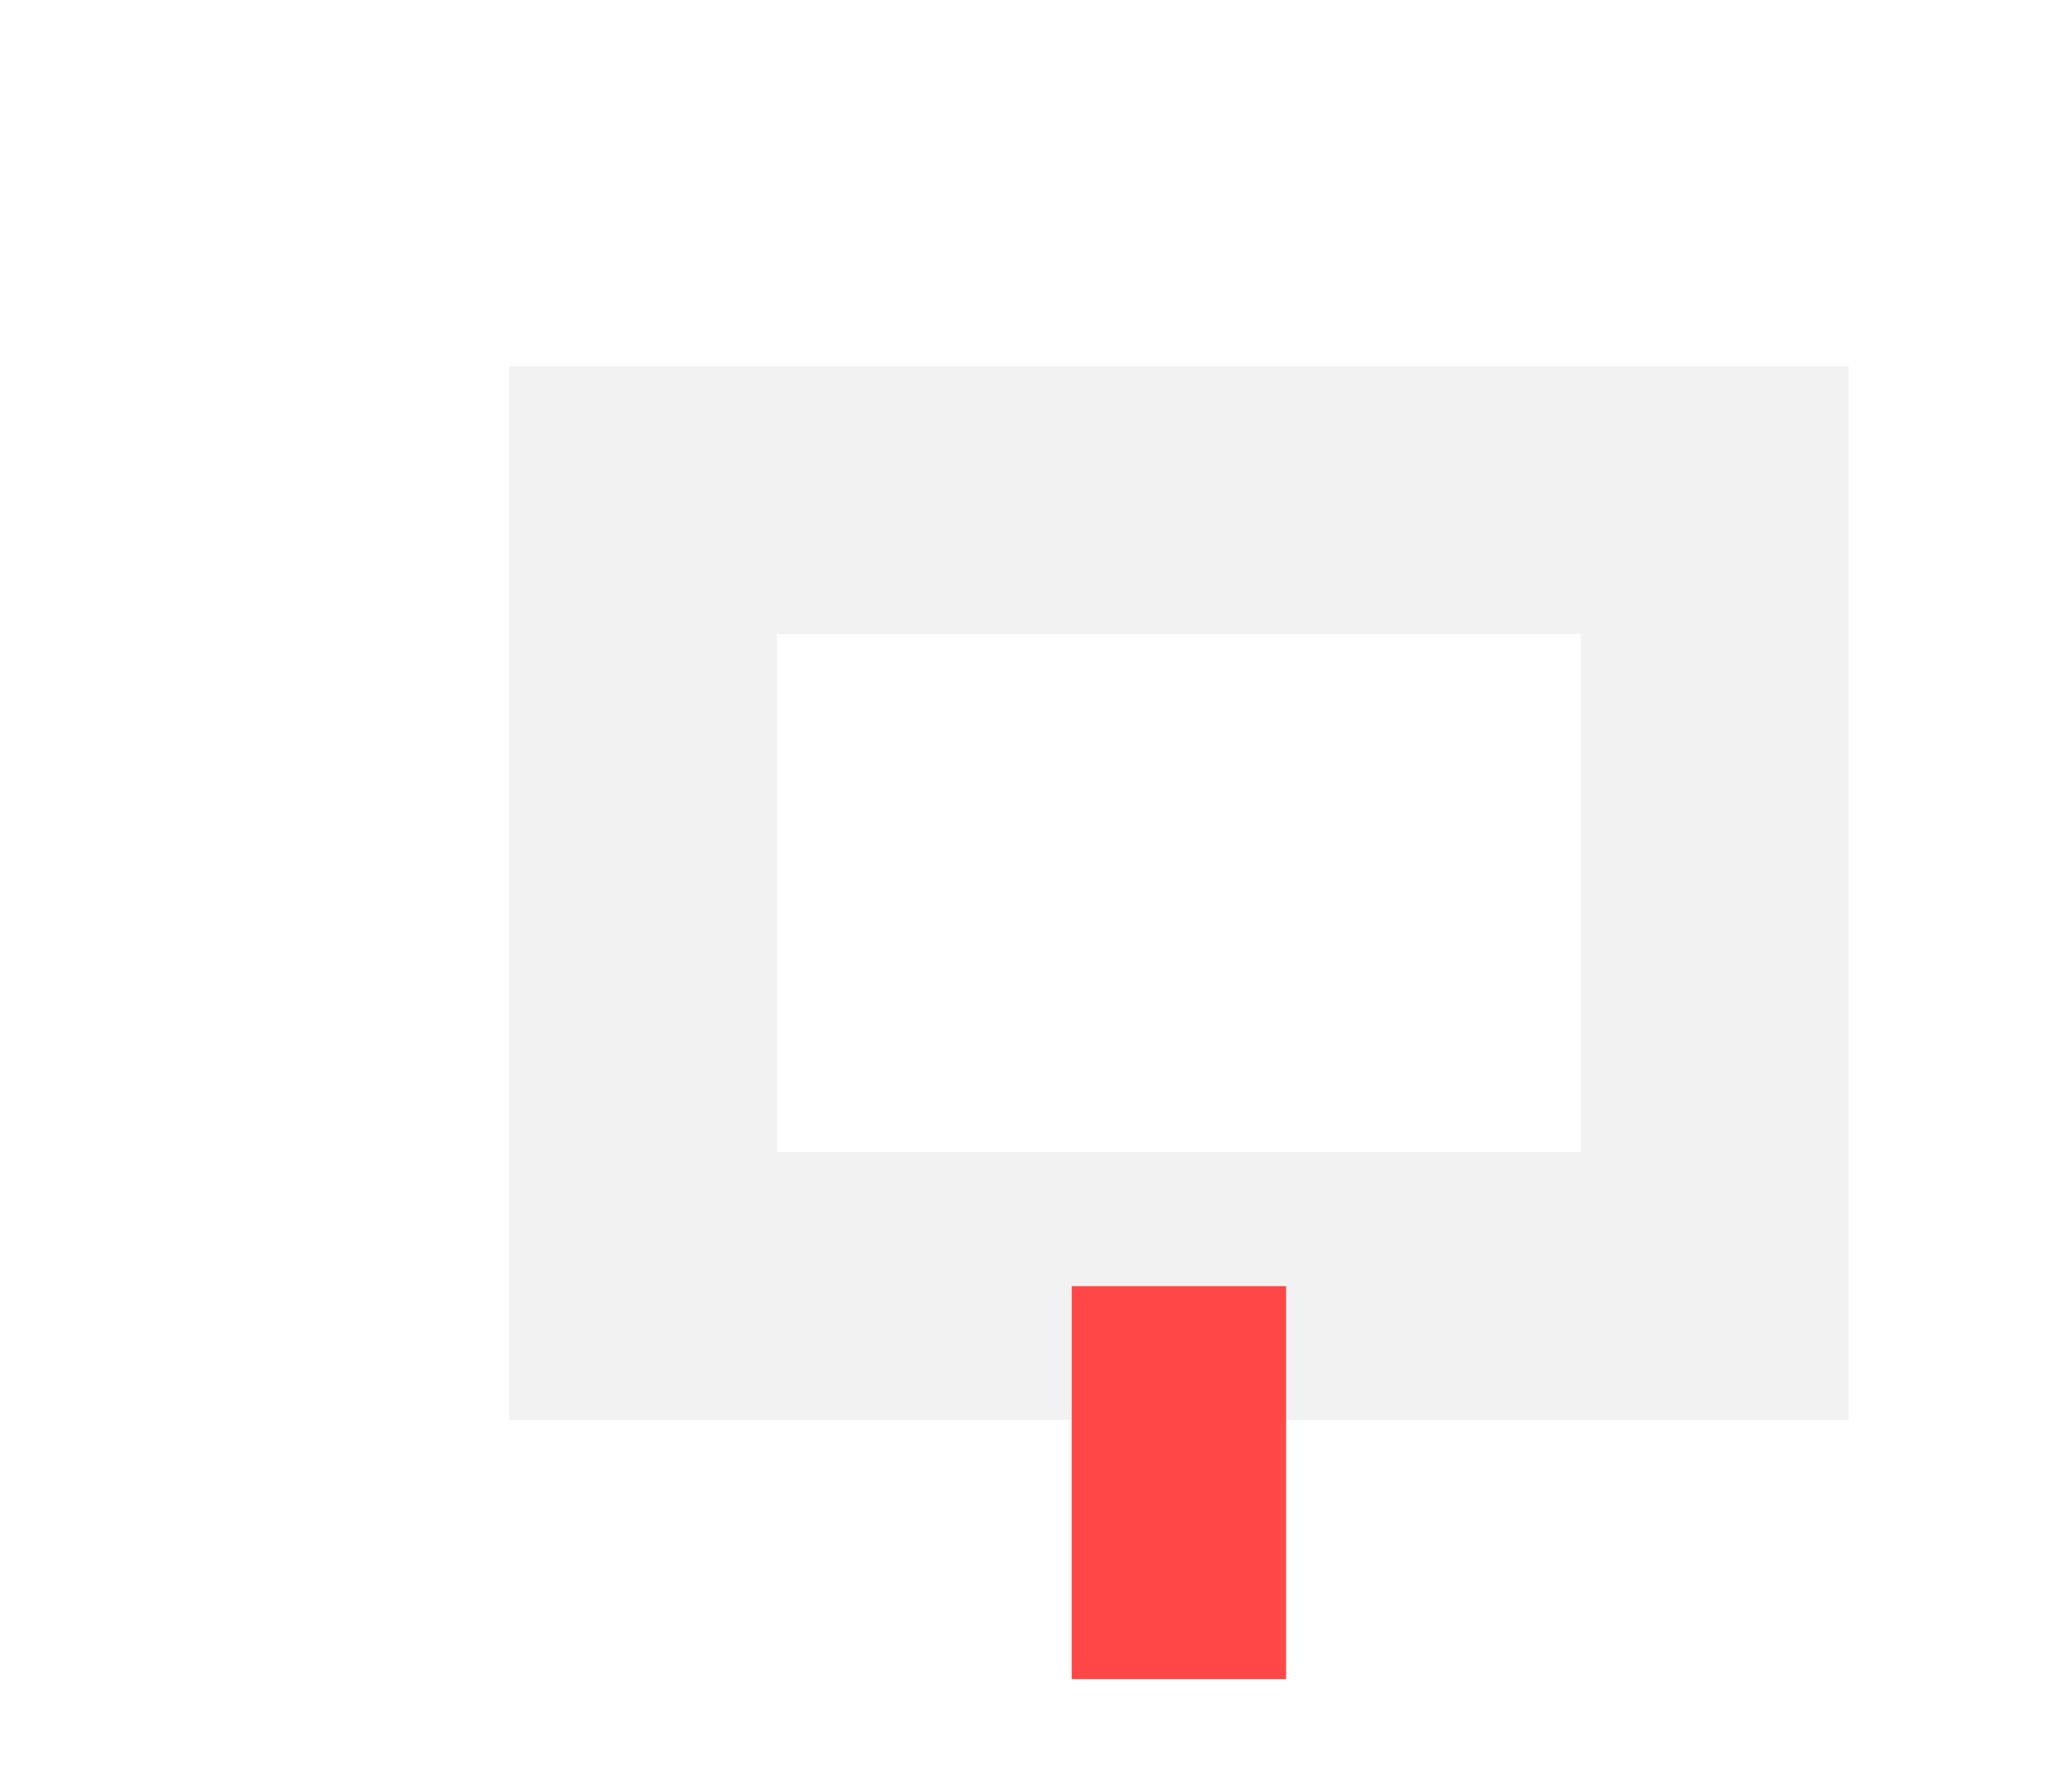
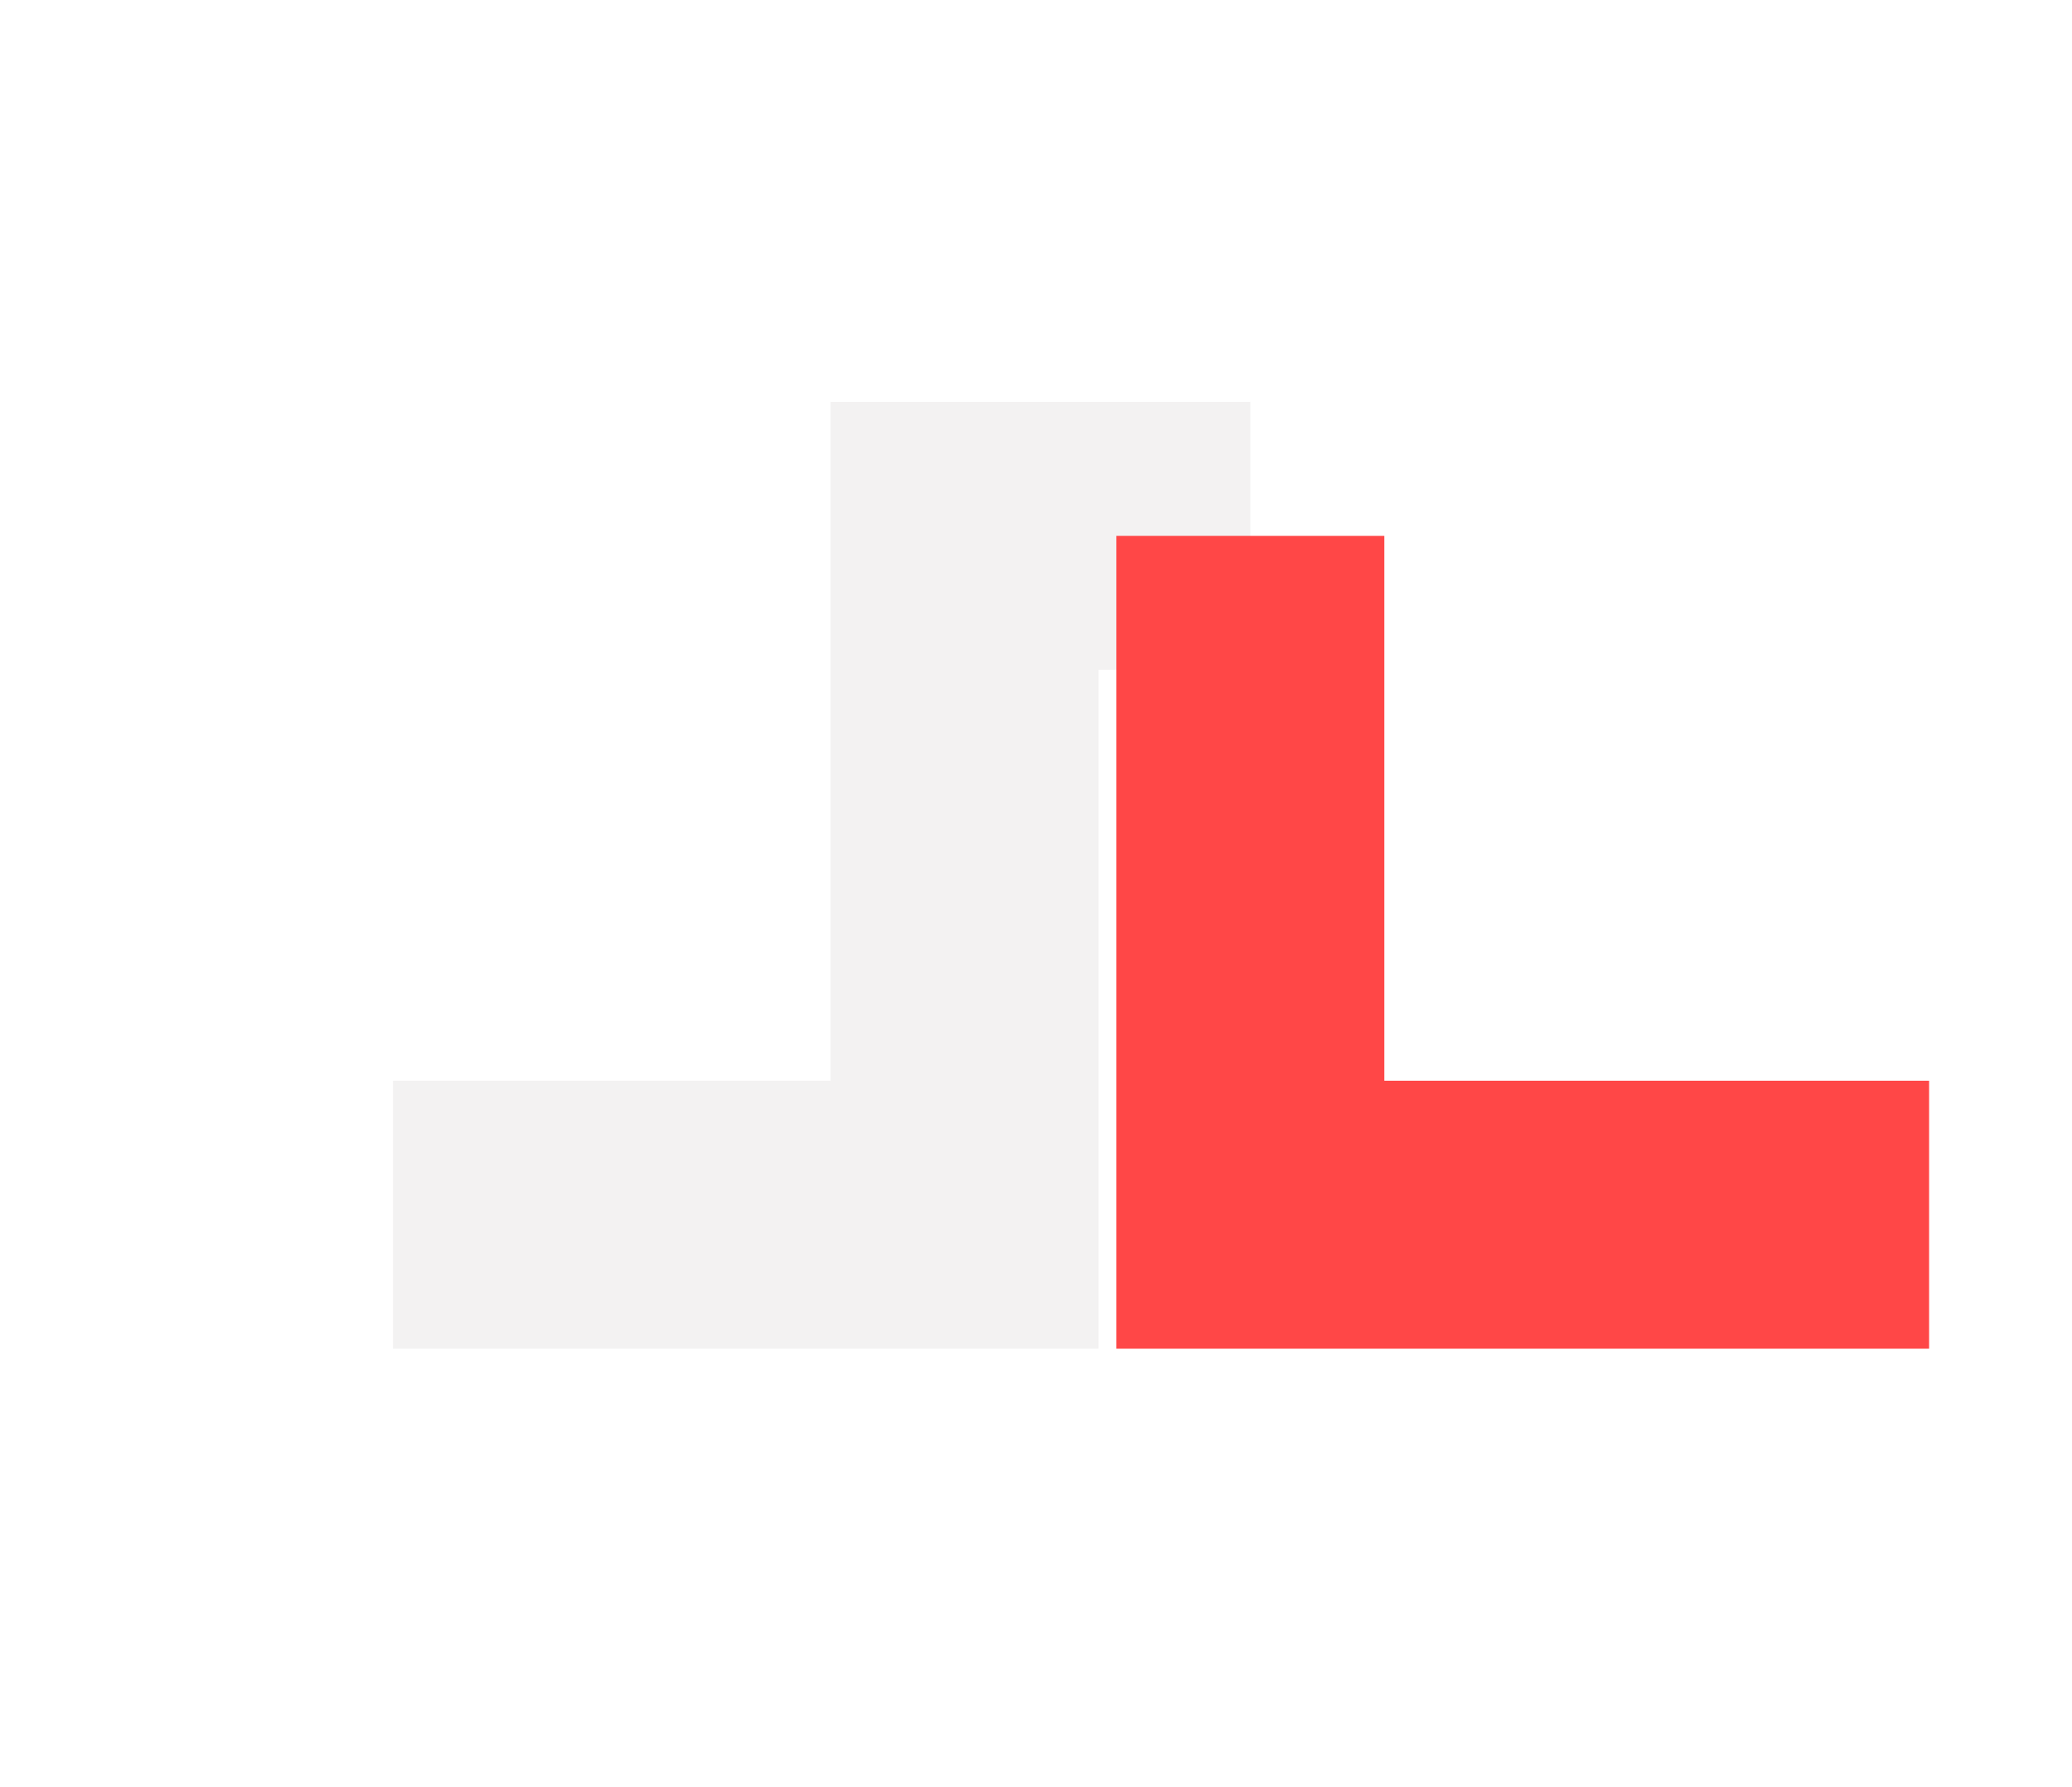
<svg xmlns="http://www.w3.org/2000/svg" viewBox="0 0 116 100" width="116" height="100" fill="none">
-   <g transform="translate(8,0)" stroke="#F3F2F2" stroke-width="15">
-     <path d="M28 28 H88 V72 H28 Z" />
-     <path d="M58 72 V94" stroke="#FF4747" stroke-width="12" />
+   <g transform="translate(8,0)" fill="none">
+     <path d="M14 68 H46 V30 H62" stroke="#F3F2F2" stroke-width="15" />
+     <path d="M62 30 V68 H100" stroke="#FF4747" stroke-width="15" />
  </g>
</svg>
